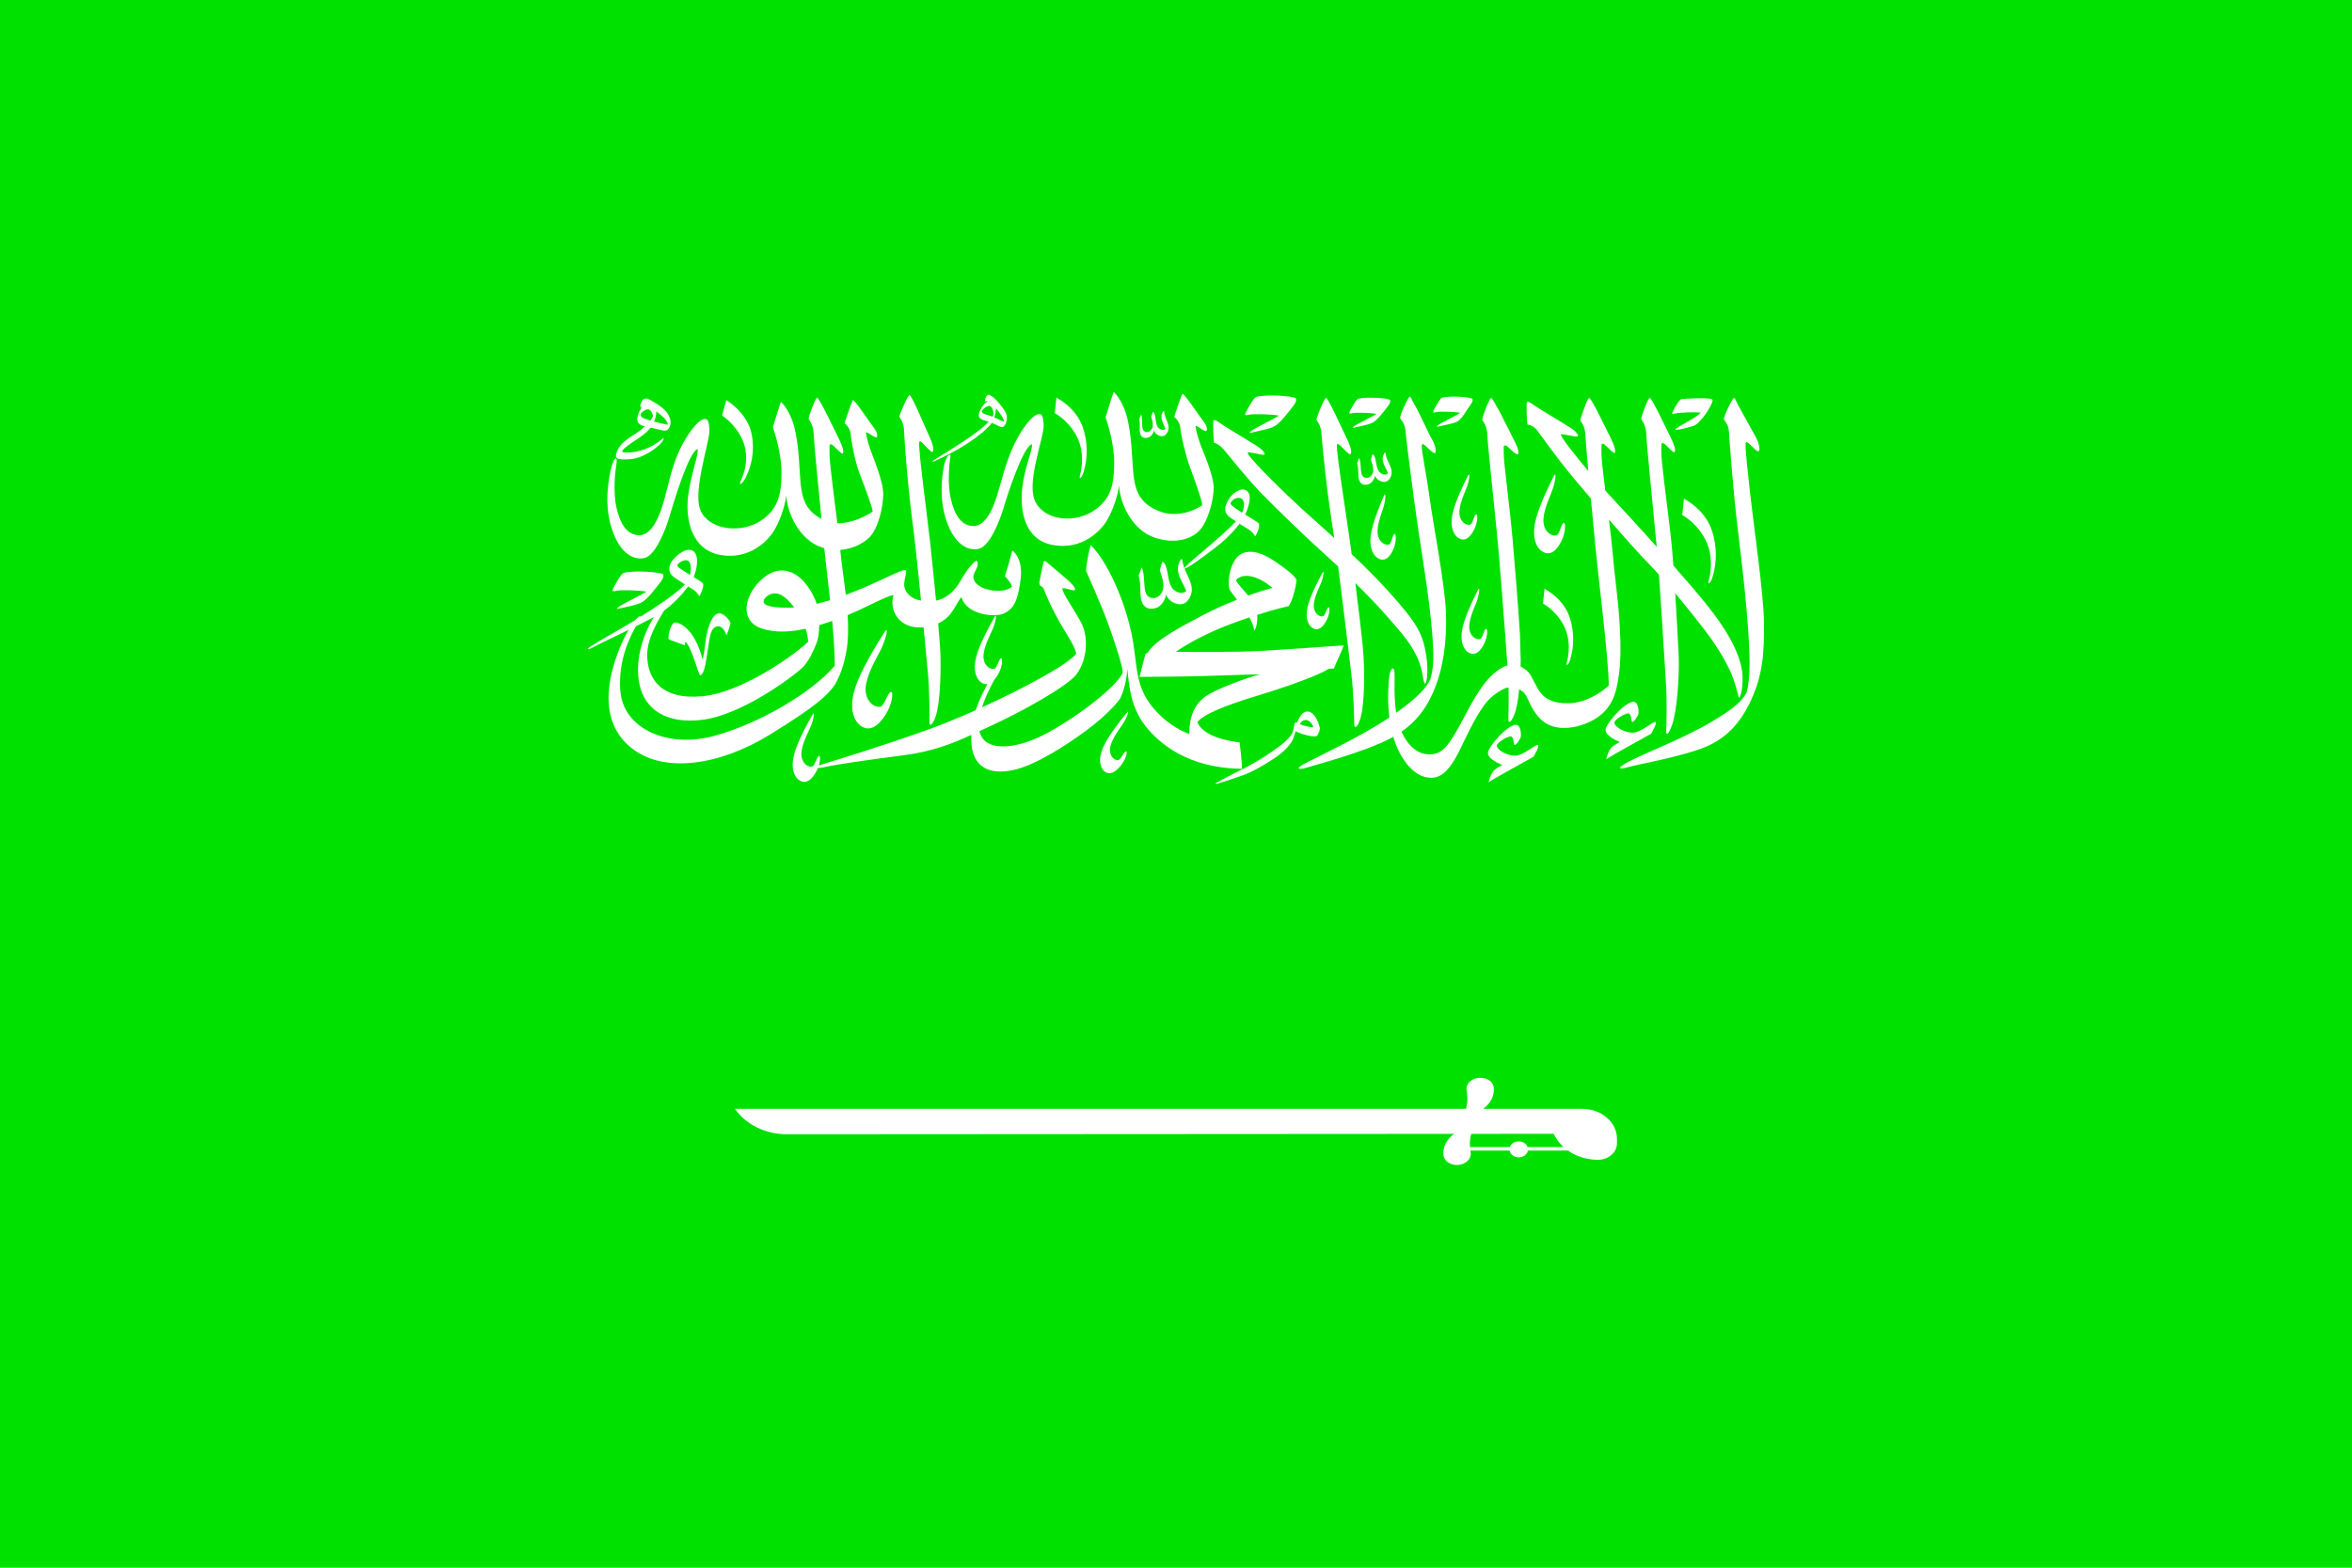
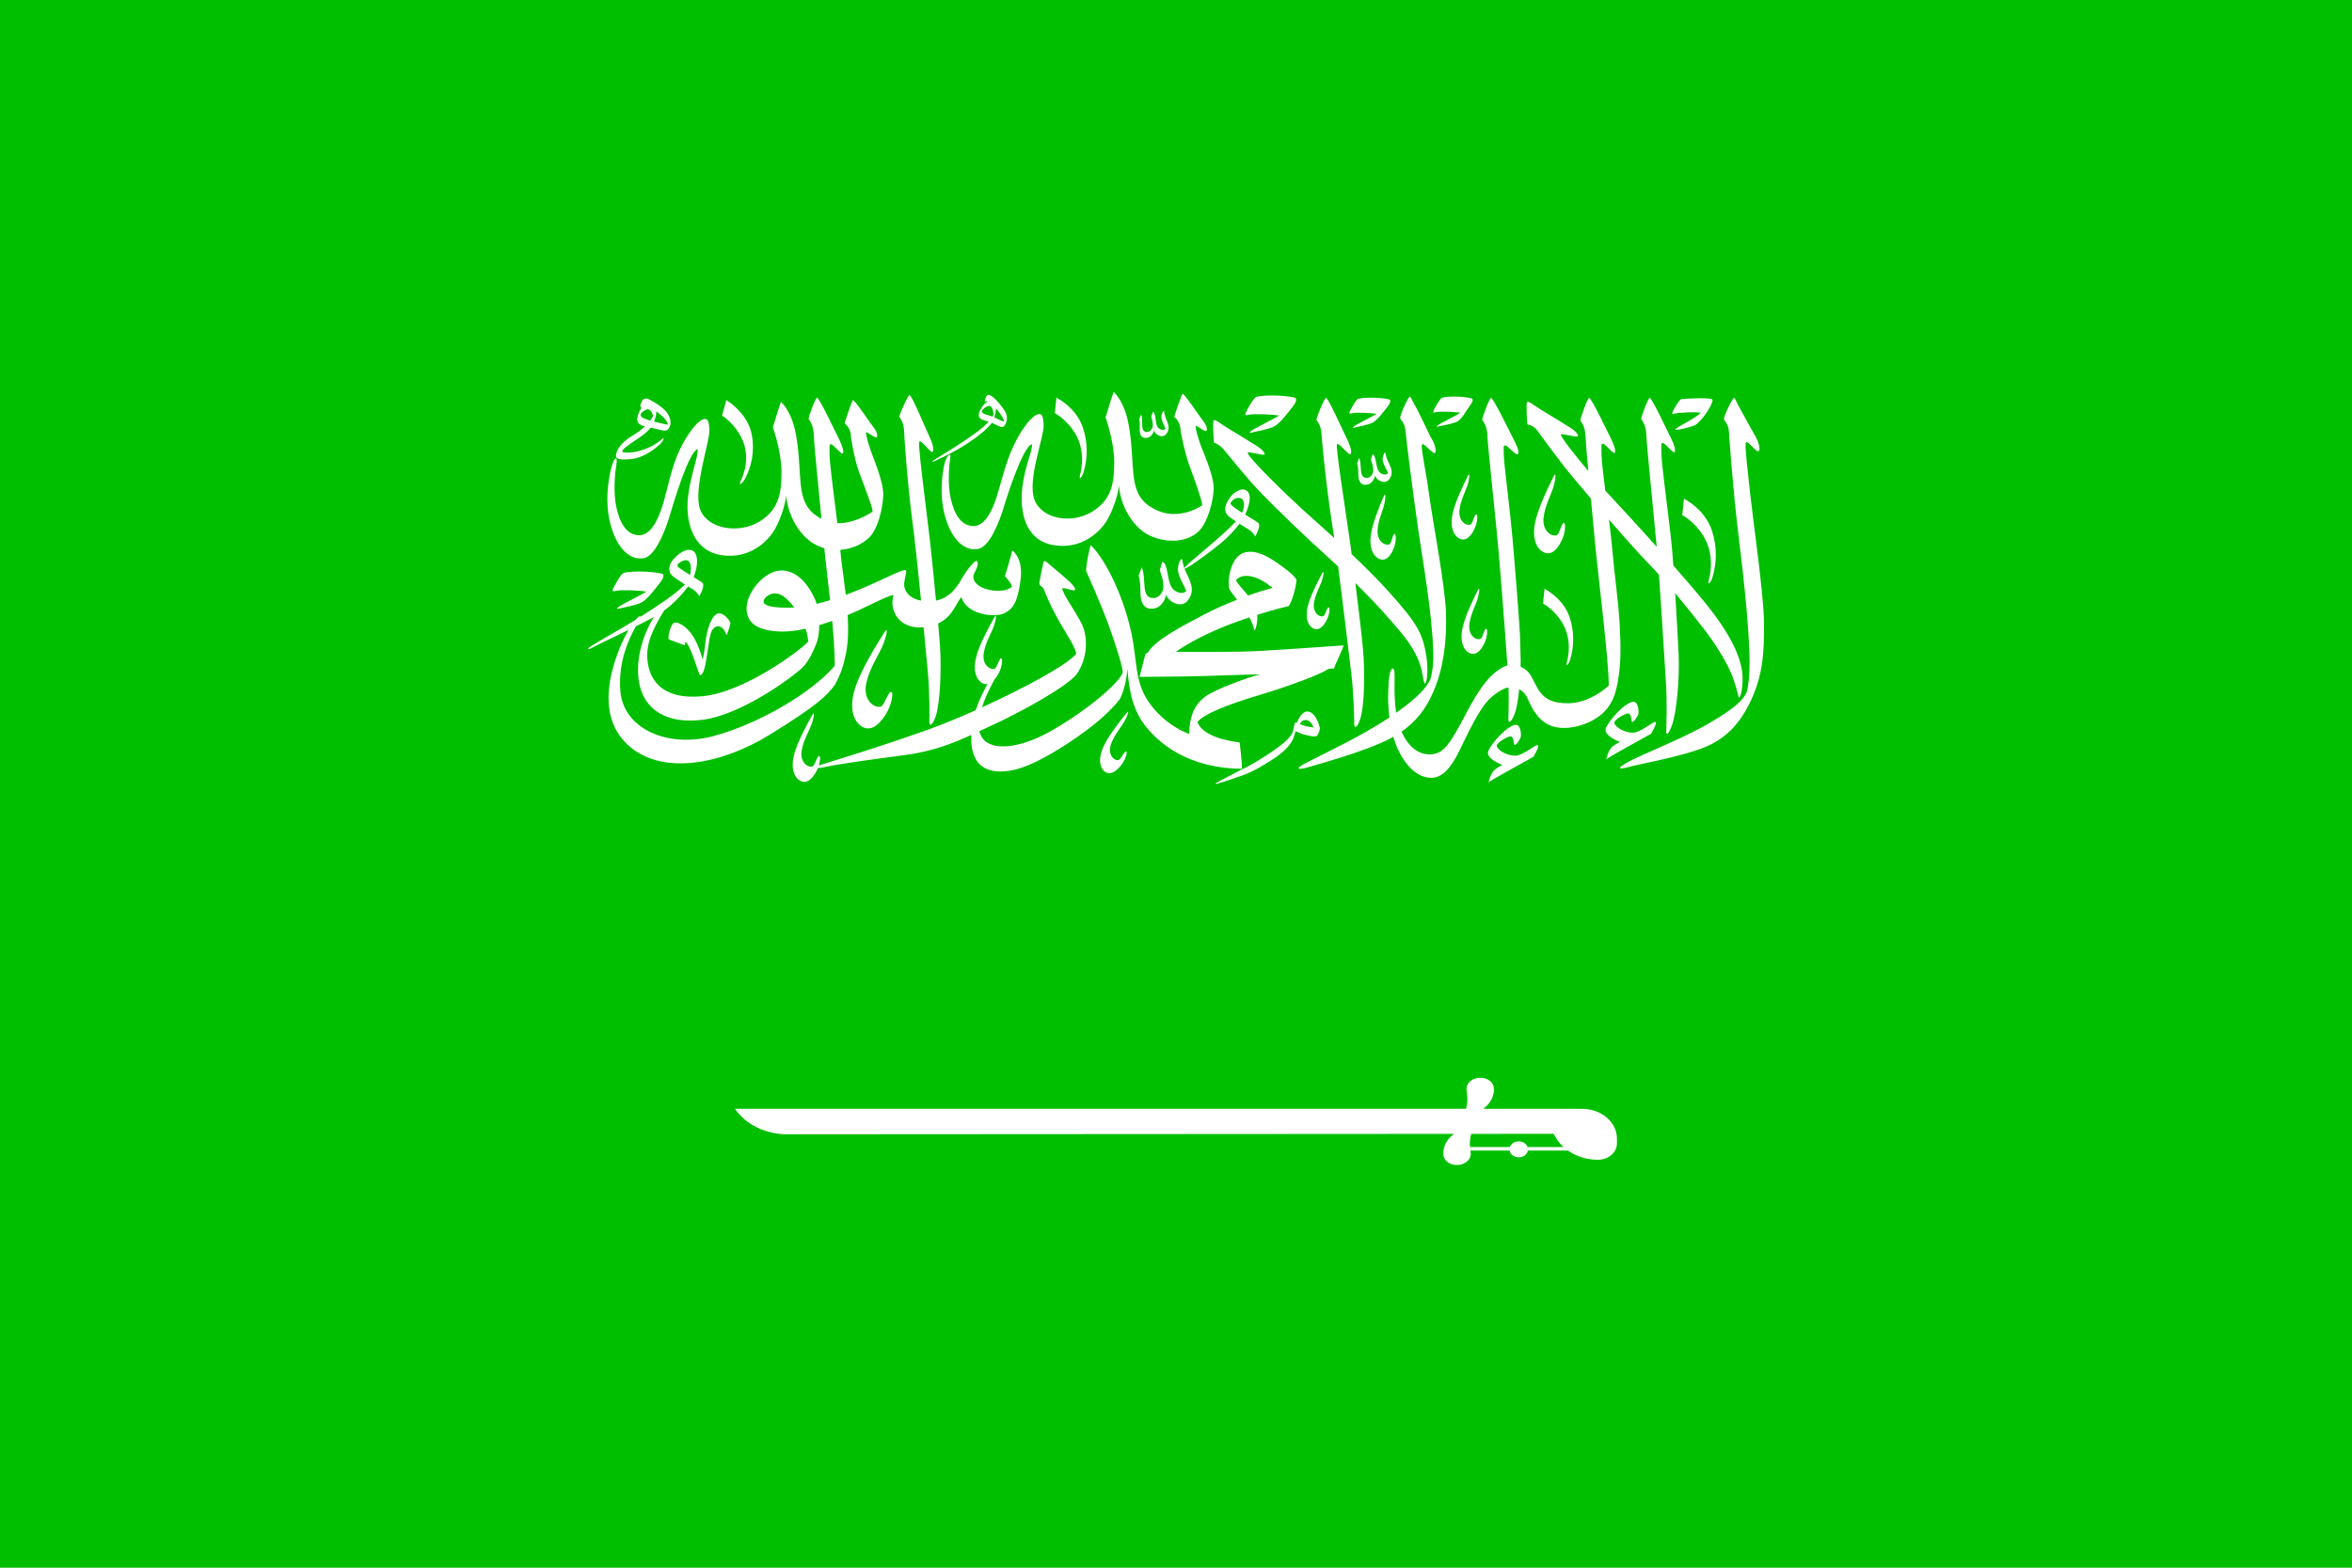
<svg xmlns="http://www.w3.org/2000/svg" width="900" height="600">
-   <path d="M0 600h900V0H0z" fill="#00E100" />
+   <path d="M0 600h900V0H0z" fill="#00BF00" />
  <path d="M675 238.324c-.063-10.54-4.152-38.931-5.19-48.455-1.036-9.525-2.08-18.165-1.828-20.189.247-1.952 3.252 2.715 4.84 3.092.822-.164.455-3.112-1.038-5.63-1.01-1.709-4.456-8.1-6.546-11.846-.983-1.773-1.203-2.8-1.676-3.019-.471-.217-4.276 7.458-3.86 8.31 1.038 1.56 1.75 2.304 1.912 5.059.164 2.755 1.589 22.427 3.405 37.338 1.367 11.249 4.366 35.484 4.473 50.552.03 4.915-.515 9.6-1.17 11.558-1.679 3.074-4.303 5.847-14.076 11.565-10.986 6.43-25.643 11.781-31.943 15.362-3.917 2.234-2.619 2.532.792 1.555 3.401-.978 20.992-4.11 29.538-7.721 8.022-3.399 13.23-9.084 17.182-17.378 4.881-10.254 5.253-18.955 5.185-30.153M640.987 158.261c.85-.329 7.88-.691 9.774-.301-1.244 1.778-9.675 5.713-9.71 6.435.23.486 5.823-.9 7.587-1.67 1.153-.693 1.923-1.767 2.777-2.658 2.016-2.32 4.407-6.622 3.805-7.162-.978-.871-10.562-.329-11.825-.15-.846.122-2.994 3.972-3.388 4.96-.386.987.131.875.98.546" fill="#fff" />
  <path d="M655.35 220.733a29.577 29.577 0 0 0-.167-17.325c-2.049-6.526-7.138-10.504-10.808-12.543l-.655 6.283s5.147 2.558 8.666 8.998c2.23 4.085 3.158 9.861 1.397 16.3-.293 1.599.85.718 1.567-1.714M600.9 252.24a26.66 26.66 0 0 0-.148-15.6c-1.846-5.877-6.429-9.46-9.735-11.29l-.591 5.656s4.634 2.304 7.803 8.098c2.01 3.675 2.844 8.884 1.263 14.68-.263 1.434.764.644 1.408-1.544M411.862 166.691c2.12 3.877 3 9.368 1.332 15.483-.28 1.517.8.684 1.487-1.625a28.143 28.143 0 0 0-.164-16.459c-1.948-6.201-6.782-9.977-10.27-11.91l-.615 5.967s4.889 2.428 8.23 8.544M284.25 168.697c1.78 4.174 1.9 9.809-.975 15.745-.559 1.491.802.785 1.945-1.446 2.333-4.561 3.643-10.27 2.46-16.575-1.214-6.483-6.084-10.902-9.73-13.295l-1.654 5.923s5.146 3.07 7.954 9.648" fill="#fff" />
  <path d="M319.526 261.983c2.263-4.2 3.205-7.025 4.21-12 .88-4.375.937-9.43.62-14.576 6.77-2.76 14.84-7.341 17.551-7.678-1.854 6.367 2.572 13.237 11.513 12.34.684 7.2 1.27 13.524 1.627 17.274.728 7.689.619 17.378.597 19.062-.03 1.691 1.194 1.372 2.451-2.396 1.676-5.045 2.194-18.218 1.586-26.93-.145-2.178-.392-5.118-.69-8.468 5.796-2.682 6.76-7.858 8.926-10.064 1.956 6.85 12.72 7.78 16.043 6.313 4.12-1.82 5.47-5.095 6.53-12.695 1.063-7.597-2.032-10.656-3.139-11.484-.11.92-2.805 9.848-2.805 9.848s2.556 2.7 2.685 4.027c-2.082 1.884-6.473 2-10.16.8-3.69-1.2-4.82-3.408-4.601-4.89.213-1.486 1.602-2.839 1.649-4.65.04-1.81-.827-1.286-2.304.317-1.476 1.606-2.43 3.05-4.473 6.496-1.67 2.818-4.382 6.257-9.165 7.24-.789-8.276-1.69-17.081-2.292-22.612-.315-2.92-3.462-28.153-3.687-30.976-.195-2.46-.559-5.359-.499-6.721.06-1.084.74-.654 1.792.48 1.054 1.133 2.898 3.108 3.215 2.954 1.074-.527-.024-3.807-1.43-6.744-1.402-2.945-6.19-14.564-7.195-15.043-.518-.243-3.75 6.909-3.941 8.317.5.88 1.81 2.266 1.857 6.207.016 1.099.723 11.461 1.703 21.26.858 8.652 1.994 16.863 2.104 17.817.78 6.605 1.728 15.914 2.63 25.066-5.191-.988-6.572-4.411-6.457-6.364.132-2.203 1.126-4.69.65-5.252-1-.6-6.95 2.725-15.246 6.298a156.799 156.799 0 0 1-7.738 3.1c-.723-6.238-1.676-12.169-2.06-16.704l-.046-.504c5.456-.352 9.923-3.107 11.956-5.73 2.539-3.28 4.314-10.03 4.486-15.2.173-5.177-4.004-14.64-4.998-17.649-1.003-3.01-1.52-5.098-1.608-6.138-.09-1.041 2.257 1.205 3.733 1.646 1 .2.655-1.966-.567-3.452-1.213-1.482-7.776-11.441-8.236-10.743-.282.41-2.912 7.737-3.084 8.859 1.035.684 2.246 2.568 2.33 4.373.088 1.806 1.534 9.745 3.137 14.157 1.608 4.411 5.031 12.874 5.248 15.202-2.446 1.724-8.015 4.644-13.523 4.47-.942-7.72-2.137-16.684-2.775-23.033-.246-2.454-.263-5.072-.224-6.44.03-1.084.81-.934 1.884.18 1.08 1.114 2.734 2.735 3.073 2.618.74-.245.099-2.704-1.366-5.624s-7.29-15.27-8.31-15.731c-.518-.236-3.126 6.7-3.29 8.116.52.876 1.854 2.231 1.985 6.171.105 3.138 1.633 18.515 2.942 32.058-5.45-2.818-7.31-6.847-7.984-13.611-.471-4.716-.518-13.402-2.2-20.668-.947-4.107-2.944-8.28-5.31-10.496-.565 1.365-3.085 9.744-3.085 9.744.822 2.406 3.377 10.507 3.29 17.527-.085 7.02-.638 13.883-8.505 18.61-7.861 4.731-19.653 2.85-22.565-4.53-2.911-7.384 3.561-25.899 3.476-30.27-.087-4.37-.868-4.973-2.695-4.251-1.824.721-5.558 4.935-8.773 11.79-3.216 6.86-4.646 15.357-6.473 21.133-1.821 5.777-4.738 11.63-9.252 11.305-4.514-.319-6.944-4.45-8.333-10.423-1.391-5.98-.54-13.853-.161-15.87.942-5.056-1.24-4.02-2.578 3.917-.827 4.895-1.649 12.712 1.263 20.895 2.906 8.182 7.861 11.233 12.203 10.188 4.344-1.041 8.162-11.23 9.51-15.805 1.345-4.569 7.362-24.86 10.77-25.859.476 2.287-2.649 9.659-3.649 18.282-.997 8.623 1.329 20.206 12.274 22.21 10.945 2.005 18.371-5.094 21.064-10.022 2.695-4.935 3.952-10.11 4.256-12.715.35 6.615 4.865 16.944 13.633 19.89l.903.26c.54 5.415 1.42 12.483 2.227 19.905a82.861 82.861 0 0 1-5.144 1.413c-.219-.711-.46-1.408-.753-2.048-2.676-5.757-7.105-11.062-13.243-10.695-6.27.372-13.107 8.74-12.808 14.85.197 4.11 2.46 7.484 10.688 8.347 3.758.398 7.748-.02 11.87-.92.581 1.7.948 3.39.99 4.929-2.608 3.049-24.184 19.322-40.339 20.887-16.155 1.563-21.082-6.906-21.244-15.407-.12-6.468 3.769-12.923 6.502-17.39 3.912-2.862 7.122-6.44 9.149-9.2.55.34 1.074.653 1.572.944 1.931 1.122 2.701 2.799 2.701 2.799.356-.547 2.016-3.536 1.367-4.997-.299-.36-1.759-1.258-3.514-2.325 1.843-4.593 1.818-9.18-.57-10.2-2.67-1.137-6.158 2.023-7.661 3.95a5.12 5.12 0 0 0-1.085 3.095c-.011 1.228.567 2.337 1.997 3.325 1.424.973 2.747 1.854 3.99 2.649-3.53 3.707-11.873 9.14-16.979 12.33-.189-.468-.937.026-1.942 1.21l-1.383.854c-4.073 2.492-13.84 7.965-15.76 9.304-1.924 1.343-.718 1.1 0 .8 1.355-.731 3.135-1.618 5.135-2.595 2.832-1.385 6.127-2.953 9.348-4.526a47.64 47.64 0 0 0-2.813 5.567c-3.843 9.073-10.055 27.879 3.383 39.194 12.857 10.831 34.956 6.71 53.283-4.546 18.33-11.259 22.288-15.217 25.153-19.31m-59.755-44.732c-.636-.469-.724-1.094-.206-1.53.66-.562 1.504-1.094 2.463-1.273 2.032-.378 2.843 1.957 2.027 5.594-1.545-.945-3.134-1.938-4.284-2.791m42.039 15.339c-9.332.043-9.762-1.651-9.587-2.735.173-1.079 3.079-4.04 6.766-2.087 1.558.828 3.314 2.56 4.938 4.736-.717.053-1.424.08-2.117.086m-28.582 49.075c-17.632 4.812-34.83-2.643-35.871-17.405-.797-11.272 3.314-19.765 5.965-24.552 2.529-1.25 4.917-2.466 6.892-3.555-4.615 7.433-7.316 17.387-5.511 25.82 2.043 9.553 10.354 15.344 24.424 13.475 13.931-1.846 32.768-15.095 38.109-20.092 1.627-1.803 2.7-3.429 4.163-6.741.603-1.36 1.45-3.155 1.764-5.184.206-1.322.315-2.735.34-4.173a102.378 102.378 0 0 0 4.933-1.624c.562 6.048.975 12.01 1 17.165-8.68 10.18-28.577 22.052-46.208 26.866M581.625 242.955c-.597-9.876-2.038-27.753-2.843-36.821-.712-8.071-2.112-19.133-3.136-28.87a52.124 52.124 0 0 1-.258-6.164c.03-1.078 1.11-.663 2.189.446s2.766 2.502 3.084 2.332c1.054-.547-.208-3.251-1.69-6.161-1.482-2.915-7.357-14.972-8.379-15.43-.52-.233-3.273 6.99-3.432 8.405.526.871 1.87 2.221 2.016 6.161.148 3.943 2.14 22.07 3.577 36.73.997 10.191 2.285 26.819 3.221 39.357-.046.02.885 11.92.986 13.257.576 7.699.277 17.385.22 19.067-.064 1.689 1.172 1.395 2.498-2.353 1.35-3.827 2.12-12.37 2.224-20.085zM531.563 208.38c-1.808.552-4.646-1.36-4.43-5.369.198-3.621 1.748-7.012 2.345-9.152.822-2.953.827-5.8.132-4.186-1.567 3.606-4.484 10.578-5.087 15.309-.605 4.73.929 7.78 3.013 8.82 2.597 1.304 4.467-.765 5.733-3.814 1.216-2.92.986-6.328.142-5.526-.706.839-.97 3.647-1.848 3.918M505.575 222.952c.959-2.547 1.183-5.044.446-3.674-1.662 3.07-4.776 9-5.689 13.12-.909 4.12.195 6.909 1.948 7.965 2.186 1.322 3.985-.372 5.347-2.968 1.3-2.484 1.366-5.5.567-4.847-.69.689-1.148 3.137-1.937 3.317-1.64.362-3.98-1.512-3.473-5.027.46-3.165 2.095-6.044 2.791-7.886M429.9 276.697c1.602-2.6 2.4-5.297 1.287-3.935-2.481 3.044-7.179 8.952-9.074 13.285-1.89 4.333-1.288 7.587.397 9.069 2.1 1.848 4.443.329 6.489-2.252 1.964-2.474 2.698-5.756 1.67-5.196-.9.63-1.93 3.221-2.837 3.27-1.865.09-4.018-2.394-2.698-6.137 1.194-3.378 3.607-6.22 4.766-8.103M562.575 200.798c-1.838.46-4.555-1.598-4.1-5.592.413-3.604 2.169-6.908 2.89-9.01 1.002-2.91 1.174-5.749.383-4.179-1.775 3.525-5.106 10.332-5.996 15.027-.89 4.693.455 7.815 2.476 8.963 2.52 1.428 4.503-.537 5.955-3.52 1.389-2.852 1.367-6.266.471-5.506-.753.805-1.183 3.594-2.079 3.817M562.013 249.791c2.514 1.429 4.508-.537 5.954-3.52 1.386-2.851 1.367-6.265.477-5.505-.759.8-1.189 3.593-2.085 3.816-1.838.458-4.56-1.598-4.1-5.591.414-3.604 2.167-6.911 2.89-9.01 1-2.91 1.172-5.754.383-4.18-1.78 3.526-5.105 10.333-5.996 15.023-.89 4.698.455 7.82 2.477 8.967M594.15 187.208c1.21-3.52 1.419-6.957.46-5.055-2.153 4.264-6.18 12.5-7.258 18.185-1.074 5.68.556 9.456 3.002 10.846 3.043 1.727 5.45-.65 7.206-4.257 1.674-3.451 1.65-7.587.57-6.662-.912.97-1.435 4.343-2.52 4.614-2.219.557-5.514-1.933-4.958-6.764.501-4.361 2.624-8.36 3.498-10.907" fill="#fff" />
  <path d="M337.32 248.093c1.98-4.29 2.698-8.585 1.24-6.299-3.261 5.118-9.405 15.028-11.503 22.048-2.101 7.022-.545 11.955 2.344 13.978 3.605 2.513 6.944-.212 9.62-4.545 2.561-4.156 3.07-9.36 1.594-8.32-1.274 1.115-2.375 5.304-3.772 5.524-2.87.45-6.683-3.049-5.352-9.063 1.205-5.427 4.4-10.219 5.829-13.323M614.625 290.625c1.517-1.243 14.714-8.352 17.144-9.795 0 0 2.484-4.052 1.74-4.483-.749-.43-5.567 3.95-8.563 4.072-3 .122-7.105-2.081-7.237-3.887.39-1.362 3.997-3.409 5.3-3.492 1.304-.076 1.093 2.892 1.529 3.254.435.357 2.17-2.049 2.388-3.051.214-1 .036-5.19-2.35-4.59-3.777.956-9.474 7.96-10.124 10.163-.654 2.209 2.866 4.13 5.435 5.177-.22.08-2.137 1.002-3.35 2.203 0 0-1.304 1.461-1.912 4.429M569.625 299.43c1.517-1.243 14.714-8.347 17.144-9.795 0 0 2.49-4.052 1.74-4.483-.749-.43-5.567 3.95-8.563 4.072-3 .122-7.105-2.081-7.237-3.887.39-1.362 3.997-3.409 5.3-3.487 1.304-.081 1.093 2.884 1.529 3.244.435.362 2.17-2.044 2.388-3.046.214-1 .03-5.19-2.35-4.59-3.777.96-9.474 7.96-10.124 10.168-.654 2.204 2.866 4.126 5.43 5.172-.214.08-2.132 1-3.345 2.203 0 0-1.304 1.461-1.912 4.429M468.263 172.02c1.183 1.375 8.934 11.224 15.007 17.415 6.07 6.197 16.475 16.226 24.12 23.099a294.932 294.932 0 0 1 4.646 4.277c1.928 14.804 4.158 33.643 5.094 41.433.923 7.67 1.06 17.357 1.08 19.043.016 1.69 1.232 1.345 2.388-2.446 1.55-5.088 1.728-18.261.907-26.963-.51-5.373-1.712-15.44-2.876-24.721 4.514 4.46 8.778 8.884 11.652 12.196 5.283 6.08 9.729 10.667 12.438 17.203 1.917 4.624 1.723 8.304 2.509 9.03.68.628 1.43-4.905.591-10.271-1.358-8.714-3.22-12.409-14.407-24.85-4.268-4.757-9.291-9.728-14.202-14.375-.19-1.433-.362-2.76-.518-3.938-.389-2.91-4.18-28.066-4.478-30.885-.255-2.454-.702-5.343-.666-6.708.027-1.087.718-.664 1.802.446 1.08 1.106 2.97 3.043 3.29 2.874 1.057-.547-.12-3.796-1.602-6.711-1.477-2.91-6.563-14.422-7.585-14.878-.518-.233-3.566 6.987-3.722 8.4.528.871 1.87 2.229 2.016 6.164.04 1.099 1.016 11.446 2.24 21.216 1.085 8.633 2.427 16.82 2.567 17.768l.005.073c-5.064-4.619-9.526-8.542-12.232-11.006-6.328-5.75-20.302-19.398-20.864-21.442-.126-.645.959-.248 2.953.071 2.002.322 3.782 1.003 3.462.02-.145-.463-.912-1.607-2.821-2.788-1.912-1.182-6.81-4.246-10.453-6.414-3.65-2.165-5.459-3.981-6.212-3.462-.372.256-.04 7.673.178 8.598.912.078 2.515 1.152 3.692 2.532" fill="#fff" />
  <path d="M478.237 158.681c1.499-.329 8.598-.15 11.176.393-1.08.75-8.343 4.419-9.779 5.293-1.427.876-1.788 1.382-1.07 1.296 2.081-.577 6.773-1.296 9.022-2.469 2.12-.993 5.733-5.835 7.138-7.64 1.397-1.806 1.397-2.707 1.04-3.191-1.434-.78-10.687-1.563-15.149-.456-1.235.838-3.651 5.303-4.007 6.232-.356.935.131.871 1.63.542M517.725 158.1c1.21-.266 6.933-.122 9.006.314-.868.605-6.719 3.563-7.875 4.272-1.158.702-1.446 1.112-.868 1.041 1.679-.46 5.462-1.04 7.272-1.99 1.707-.8 4.618-4.703 5.75-6.154 1.125-1.459 1.125-2.183.838-2.57-1.15-.636-8.61-1.264-12.206-.37-.997.673-2.939 4.272-3.226 5.021-.293.75.104.702 1.309.436M549.825 157.688c1.205-.266 6.927-.122 9 .314-.862.605-6.716 3.563-7.874 4.267-1.153.706-1.441 1.116-.863 1.046 1.679-.461 5.755-1.046 7.565-1.991 1.71-.8 3.734-4.703 4.865-6.159 1.131-1.453 1.131-2.183.838-2.565-1.15-.636-8.023-1.264-11.614-.375-.997.679-2.944 4.277-3.232 5.027s.104.701 1.315.435M529.8 173.321c-1.9 2.994.482 5.41 1.35 7.828-1.172 1.071-2.974.094-3.577-.846-1.282-1.927-.852-5.855-2.361-6.46-.386 1.061-.638 2.239-.638 2.239s1.148 2.686.86 4.464c-.184 1.074-1.131 2.328-2.383 2.353-3.336.08-1.693-4.857-2.98-7.656-.263.684-.452 1.419-.759 2.06.236.729.364 1.752.403 2.342.076 1.172-.017 2.436.183 3.436.277 1.416 1.063 2.355 2.263 2.446 2.492.198 3.629-1.82 4.004-3.477.43 1.69 3.725 3.55 5.347 1.477 2.147-2.735.43-5.078-.671-7.65-.794-1.902-.564-3.15-1.041-2.556M436.162 165.382c.173 1.231.806 2.072 1.838 2.199 2.131.27 3.21-1.424 3.613-2.832.282 1.472 3.038 3.204 4.536 1.487 1.98-2.272.608-4.358-.219-6.62-.592-1.676-.337-2.74-.775-2.246-1.78 2.497.161 4.682.794 6.802-1.063.871-2.566-.043-3.043-.871-1.013-1.715-.46-5.08-1.726-5.665-.383.901-.654 1.902-.654 1.902s.857 2.362.523 3.88c-.205.919-1.08 1.96-2.164 1.932-2.873-.064-1.224-4.252-2.205-6.711-.255.575-.455 1.205-.753 1.737.173.643.235 1.524.235 2.039.022 1.012-.12 2.091 0 2.967M504.15 281.362c.32-.509 1.027-1.906.85-2.861s-1.349-4.938-3.62-5.936c-2.256-.998-3.965 1.094-5.047 4.004l-.75-.018c-.179.43-.403 1.074-.582 2.236-.252 1.679-.728 2.76-3.607 5.374-2.421 2.188-10.266 7.443-15.35 9.912-5.089 2.474-8.751 4.609-10.101 5.257-1.345.638-.954.876.391.474 1.342-.4 8.097-2.576 10.79-3.685 2.687-1.117 5.973-2.953 9.934-5.523 4.405-2.857 7.037-5.713 7.922-8.246.63-1.805.791-2.527.791-2.527s1.655.977 4.462 1.618c2.797.643 3.591.436 3.917-.078m-3.796-5.66c1.246.473 2.005 1.83 2.23 2.654-1.43.032-4.063-.694-5.183-1.2.674-1.305 1.846-1.87 2.953-1.454" fill="#fff" />
  <path d="M474.338 284.164c-3.906-.542-13.748-2.039-16.156-7.752 2.022-2.948 11.332-6.68 22.995-10.173 11.663-3.484 23.85-8.007 27.125-10.19.718-.243 2.106-.17 2.106-.17.587-1.689 3.515-7.62 3.698-8.86-3.26.184-23.35 1.66-32.274 2.14-8.93.48-26.126.364-31.856.3 3.514-2.527 11.855-7.46 23.775-11.669 1.545-.547 2.975-1.04 4.309-1.486.991 1.767 1.728 3.515 1.882 5.037.758-.78 1.328-3.366 1.136-6.02 6.95-2.218 10.53-2.953 12.074-3.37.975-1.264 2.704-6.375 2.961-10.09-1.038-1.891-4.29-4.247-7.182-6.27-3.985-2.783-8.283-5.21-12.572-4.148-5.864 1.438-7.04 12.211-5.673 14.496.436.721 1.468 2 2.687 3.578-4.284 1.684-8.765 3.664-12.714 5.746-8.798 4.634-18.62 9.704-21.486 14.579l-.821.4c-.23.461-2.044 8.005-2.307 8.818 1.83-.063 15.492-.038 25.008-.334 9.51-.304 17.826-.606 21.083-.606-4.824 1.143-17.465 5.84-21.1 8.603-3.634 2.77-5.919 6.982-5.979 14.202-3.388-1.327-9.685-4.358-15.051-11.616-5.982-8.089-4.744-16.408-7.138-27.325-3.479-15.843-10.907-29.22-15.533-33.311-1.559 5.591-1.759 9.805-1.759 9.805s5.796 12.814 8.73 20.994c2.933 8.182 5.44 16.243 5.316 18.048-2.416 5.298-16.716 16.395-28.634 22.89-11.302 6.16-21.258 6.823-24.786 2.437-.693-.856-1.164-1.869-1.43-3.016 1.534-.717 3.073-1.439 4.651-2.16 10.162-4.63 28.21-14.374 32.439-19.487 4.563-6.197 4.5-14.921 1.824-19.915-2.665-4.992-6.845-10.77-7.17-12.814-.255-.965 2.714.392 4.467.484.849-.064.424-1.206-1.397-3.012-1.457-1.438-7.092-6.105-9.245-7.926-.54-.463-.942-.276-1.051.213-.42 1.864-1.277 5.855-1.608 7.825l.23.993c.619.367 1.331.78 1.676 1.81.488 1.461 2.194 5.539 4.99 10.685 2.803 5.143 6.851 10.82 7.248 13.687-3.292 4.199-19.894 13.14-36.065 20.51 1-3.1 2.577-6.604 4.67-10.497.594-.658 1.137-1.47 1.64-2.388 1.614-2.947 1.77-6.551.792-5.789-.838.808-1.44 3.733-2.4 3.93-1.963.403-4.719-1.889-4.026-6.08.628-3.78 2.65-7.194 3.523-9.38 1.21-3.024 1.542-6.012.624-4.386-2.062 3.631-5.932 10.667-7.121 15.582-1.183 4.908.074 8.263 2.147 9.562.775.494 1.518.649 2.224.552-1.418 2.7-3.171 6.012-4.45 9.963-6.503 2.91-12.83 5.51-18.068 7.384-18.825 6.74-32.241 10.71-41.625 13.658l-.367.164c.69-2.23.597-4.135-.143-3.563-.838.813-1.438 3.738-2.396 3.93-1.964.403-4.72-1.886-4.03-6.08.63-3.78 2.652-7.19 3.526-9.377 1.205-3.021 1.539-6.015.624-4.386-2.065 3.631-5.933 10.666-7.121 15.579-1.187 4.91.07 8.266 2.141 9.567 2.58 1.621 4.78-.367 6.467-3.441l.592-1.264c.586 0 1.575-.137 3.051-.466 4.3-.967 15.052-2.527 29.834-4.454 10.946-1.424 18.503-4.43 25.808-7.775a29.89 29.89 0 0 0-.006 2.48c.398 10.03 6.971 12.862 15.961 10.985 8.672-1.82 20.765-9.773 28.013-15.136 7.557-5.592 11.917-10.588 13.03-12.33 2.015-4.273 2.569-8.993 2.706-11.22.66 6.134 1.194 14.623 6.995 21.904 5.341 6.7 16.287 16.05 36.874 16.306.068-2.449-.913-10.094-.913-10.094m-1.36-62.156c2.946-3.307 9.235-1.144 13.955 3.05-2.419.567-5.703 1.577-9.327 2.871-2.153-2.596-4.555-5.098-4.629-5.92M357.236 176.663c1.337-.61 5.426-2.45 9.834-5.017 4.398-2.55 8.532-5.64 10.553-7.694.775-.787 1.466-1.403 1.907-2.135 1.32.547 2.23 1.115 2.796 1.338.852.329 1.989.802 2.728-1.624.737-2.423-.24-3.988-1.681-5.857-1.22-1.568-3.153-3.923-4.723-4.508-1.33-.499-1.964 2.474-1.76 2.4h.89l.172.084c-1.833.925-3.251 3.802-3.394 4.812-.145 1.1.063 1.91 2.693 2.586l1.057.311c-2.194 2.598-6.283 5.285-9.07 7.19-3.952 2.71-9.561 6.095-11.158 7.073-1.597.972-1.463 1.279-.844 1.04m23.754-19.089.142-1.299c1.849 2.107 3.221 4.614 3.084 4.969-.849.068-1.906-.717-3.755-1.507a15.88 15.88 0 0 0 .529-2.163m-5.309.003c-.01-.395.701-1.494 2.208-2.095 1.504-.605 2.17 1.084 2.3 3.14l-.446.824-1.356-.469c-1.435-.42-2.405-.658-2.706-1.4" fill="#fff" />
  <path d="M455.813 216.326c2.169-1.433 8.132-5.738 11.515-8.56 2.352-1.96 5.116-4.846 6.992-7.288a89.775 89.775 0 0 0 3.276 2.026c1.929 1.127 2.704 2.799 2.704 2.799.356-.547 2.016-3.54 1.367-4.997-.39-.476-2.761-1.861-5.185-3.345 1.23-2.76 2.922-7.534.498-9.205-2.073-1.419-5.571.929-7.19 3.975-1.337 2.523-1.51 4.663 1.04 6.415.718.494 1.406.96 2.08 1.403-2.572 2.814-7.31 6.977-10.683 9.81-4.188 3.505-8.148 6.942-8.839 7.762l-.2.32c-.914-2.548-.665-4.12-1.344-3.275-2.934 4.601.742 8.33 2.079 12.052-1.808 1.64-4.577.134-5.506-1.302-1.978-2.973-1.317-9.01-3.632-9.945-.597 1.631-.986 3.447-.986 3.447s1.761 4.135 1.315 6.865c-.277 1.652-1.74 3.584-3.66 3.617-5.138.131-2.605-7.47-4.588-11.776-.402 1.056-.69 2.185-1.172 3.163.364 1.132.564 2.702.616 3.611.132 1.806-.016 3.743.288 5.293.424 2.178 1.635 3.626 3.484 3.76 3.832.312 5.582-2.803 6.163-5.343.66 2.598 5.736 5.455 8.23 2.27 3.307-4.212.66-7.818-1.03-11.78l-.199-.513c.236.083 1.12-.304 2.567-1.259m14.988-23.713c1.27-2.358 3.947-2.558 4.75-1.322.637.982.69 2.9-.27 4.923-2.36-1.482-4.467-2.933-4.48-3.601" fill="#fff" />
  <path d="M372.161 201.334c-4.514-.32-6.943-4.455-8.332-10.429-1.391-5.974-.54-13.852-.162-15.87.378-2.016-1.75-.975-2.577 3.92-.822 4.89-1.649 12.71 1.263 20.897 2.906 8.177 7.86 11.229 12.202 10.183 4.342-1.04 8.163-11.229 9.51-15.8 1.345-4.573 7.363-23.224 10.77-24.227.477 2.287-2.648 8.022-3.648 16.645-.994 8.623.737 19.933 11.682 21.939 10.945 2.008 18.371-5.093 21.064-10.029 2.695-4.928 3.952-10.11 4.256-12.712.35 6.617 4.865 16.949 13.632 19.894 8.472 2.847 14.945.24 17.804-3.449 2.54-3.277 4.608-10.026 4.786-15.202.172-5.171-4.298-14.635-5.298-17.648-1.002-3.006-1.52-5.093-1.608-6.134-.085-1.04 2.263 1.206 3.74 1.646.999.2.648-1.965-.568-3.452-1.213-1.481-7.782-11.44-8.242-10.747-.282.415-2.911 7.742-3.084 8.863 1.041.684 2.246 2.568 2.337 4.374.082 1.805 1.821 9.745 3.429 14.156s4.733 12.875 4.952 15.202c-3.125 2.203-10.165 5.007-16.85 2.165-6.687-2.851-8.82-6.982-9.557-14.361-.471-4.715-.518-13.402-2.2-20.664-.947-4.106-2.944-8.279-5.316-10.495-.56 1.36-3.079 9.745-3.079 9.745.822 2.406 3.377 10.507 3.295 17.527-.09 7.015-.644 13.88-8.51 18.61-7.861 4.731-19.061 2.847-21.973-4.535-2.912-7.38 3.56-23.982 3.476-28.353-.088-4.37-.874-4.976-2.695-4.252-1.825.722-5.564 4.936-8.774 11.791-3.215 6.86-4.642 13.716-6.472 19.492-1.822 5.776-4.739 11.629-9.253 11.31M241.095 175.748c5.555-.403 10.25-4.615 11.463-5.734 1.216-1.127 1.87-2.806 1-2.168-6.426 5.736-15.024 5.898-15.506 4.934.219-.963 2.481-2.528 5.782-4.731 2.005-1.34 3.791-2.596 5.128-4.376l.364.063c2.446.537 5.27 1.606 6.133.75 1.405-1.385 1.591-3.654.068-6.1-1.287-2.077-4.29-4.01-6.897-5.405-2.602-1.388-3.106.828-3.44 1.618-.32.737-.19 1.365.361 1.38-.838 1.143-1.435 2.614-1.654 3.83-.142.785-.027 1.428.293 1.957.093.15.575.74 1.487 1.089l1.132.352c-1.948 1.798-4.191 3.206-5.369 3.918-2.125 1.284-4.645 3.53-5.426 5.852-.783 2.33-.48 3.173 5.081 2.77m9.82-16.384.213-1.185v-.76c1.761 1.281 4.577 3.707 4.405 5.161-1.115-.253-3.24-.702-5.26-1.22.258-.606.469-1.27.642-1.996m-5.221.37c-1.296-1.034-.033-2.064 1.115-2.728 1.482-.856 2.35-.15 3.109 2.097a9.096 9.096 0 0 1-1.077 1.869c-1.153-.357-2.777-.93-3.147-1.238M257.76 238.481c-1.597 1.385-2.216 5.893-1.89 6.164.323.271 5.314 1.955 6.094 2.32l.357-1.358c2.377 2.135 5.012 12.787 5.598 12.817.586.028 1.436-1.205 1.992-4.034.512-2.624 1.024-6.549 1.558-9.745.499-2.925 1.274-4.599 3.032-4.933 1.761-.33 3.065 1.927 3.52 3.462 0 0 1.235-2.95 1.498-4.784-.293-.965-3.032-4.601-5.278-3.398-2.249 1.205-3.657 6.308-4.111 9.499-.458 3.185-.808 7.136-1.362 7.77-.58-2.72-2.44-7.588-4.686-10.323-2.526-3.064-5.478-4.189-6.322-3.457M236.471 233.036c2.085-.572 6.777-1.291 9.023-2.464 2.117-.992 5.73-5.834 7.132-7.64 1.4-1.806 1.403-2.712 1.047-3.19-1.433-.786-10.688-1.563-15.153-.457-1.233.833-3.646 5.298-4.002 6.233-.361.929.132.87 1.627.541 1.499-.334 8.601-.154 11.17.388-1.07.755-8.335 4.424-9.77 5.298-1.43.87-1.791 1.382-1.074 1.291M666.787 258.885c-.213-5.412-2.865-13.72-12.944-26.469-3.479-4.401-8.374-10.13-13.537-15.997-.142-2-.285-3.829-.413-5.4-.677-8.075-2.97-24.55-3.956-34.29-.24-2.457-.26-5.07-.224-6.435.035-1.084.816-.94 1.89.174 1.073 1.112 2.728 2.735 3.073 2.624.734-.253.096-2.712-1.37-5.627-1.462-2.92-6.992-14.729-8.009-15.187-.523-.233-3.13 6.7-3.292 8.119.518.871 1.854 2.226 1.983 6.169.137 3.94 2.514 27.213 3.881 41.878l.074.818c-7.718-8.617-14.988-16.475-17.979-19.661-.518-.552-1.087-1.18-1.701-1.854-.488-3.923-.937-7.66-1.246-10.748a52.793 52.793 0 0 1-.225-6.434c.025-1.082.81-.935 1.885.18 1.079 1.111 2.728 2.734 3.073 2.618.734-.248.096-2.707-1.372-5.627-1.46-2.92-7.226-15-8.248-15.458-.517-.233-3.246 7.253-3.407 8.66.523.877 1.857 2.232 1.988 6.175.052 1.674.488 6.749 1.069 13.153-5.117-6.08-10.127-12.447-10.483-13.74-.126-.639.956-.246 2.958.078 1.994.319 3.865.92 3.545-.068-.15-.459-.912-1.604-2.822-2.789-1.911-1.182-6.809-4.247-10.452-6.41-3.651-2.164-5.459-3.985-6.212-3.466-.373.256-.041 7.678.173 8.597.917.084 2.613.765 3.692 2.209 1.09 1.443 8.07 11.228 13.588 17.846a976.143 976.143 0 0 0 6.988 8.265c.57 6.096 1.167 12.394 1.66 17.656 1.12 12.004 5.146 43.662 5.185 53.95-2.972 2.79-9.05 6.679-15.304 6.76-6.253.078-9.682-1.568-12.202-6.217-.778-1.441-1.501-2.89-2.219-4.201-1.703-3.118-5.505-4.868-9.17-4.01l-.559.15-.997.479c-2.482 1.299-5.048 3.477-7.557 6.855-4.339 5.86-7.11 12.216-10.32 17.722-3.345 5.733-5.912 9.58-11.779 8.66-4.13-.648-7.267-4.19-9.2-8.549 5.431-3.758 9.375-8.66 12.26-15.455 3.755-8.83 5.094-18.785 4.76-29.979-.32-10.535-5.122-35.32-6.39-44.818-1.266-9.504-3.084-17.304-2.873-19.333.197-1.957 3.314 2.652 4.91 2.996.817-.182.379-3.122-1.172-5.607-1.051-1.689-4.382-9.372-6.562-13.077-1.025-1.753-1.271-2.768-1.748-2.976-.471-.215-4.1 7.537-3.662 8.38 1.074 1.535 1.808 2.267 2.032 5.017.23 2.75 2.717 22.938 4.892 37.806 1.638 11.219 5.257 31.597 5.722 46.66.154 4.915-.548 8.443-1.156 10.413-1.561 3.019-4.106 6.372-13.046 12.736-1.38-8.993.12-16.299-1.189-16.975-1.476.16-1.712 4.35-1.879 9.522-.082 2.388.022 5.695.471 9.248-10.98 7.34-25.487 14.022-32.299 17.59-3.996 2.097-2.555 2.586.827 1.54 3.383-1.051 21.973-5.926 31.897-11.145l1.068-.593c.504 1.75 1.115 3.444 1.866 5.007 3.338 6.939 8.11 11.059 13.279 10.656 4.347-.334 7.5-4.986 10.25-10.535 2.78-5.616 7.477-16.283 12.084-20.251 1.77-1.53 3.6-2.74 5.38-3.467 0 0 3.147-1.051 6.042.84 1.038.684 1.813 1.657 2.304 2.746 1.142 2.5 2.492 5.68 5.253 8.344 4.865 4.685 12.687 3.718 18.555.993 5.858-2.728 8.85-6.982 10.153-12.037 2.224-8.648 1.868-17.509 1.444-25.38-.49-8.982-1.926-18.162-2.742-27.89-.263-3.127-.775-7.477-1.364-12.195 5.714 6.594 11.646 13.287 15.246 16.947 1.24 1.263 2.55 2.666 3.895 4.148 1.073 14.723 2.106 33.147 2.651 40.878.54 7.704.192 17.388.129 19.072-.066 1.684.87 1.395 2.216-2.343 1.802-5.017 2.933-18.173 2.539-26.897-.236-5.184-.753-14.634-1.312-23.574a402.649 402.649 0 0 1 11.383 14.182c4.87 6.376 9.343 13.958 10.907 18.689 1.562 4.735 1.734 6.138 2.038 6.982s1.65-2.611 1.436-8.023M584.55 439.013c-.44-1.259-1.787-2.182-3.398-2.182s-2.955.923-3.398 2.182H562.5a13.645 13.645 0 0 1 .476-5.05l31.493-.019.877 1.478a15.722 15.722 0 0 0 2.952 3.59zm20.848-14.635h-37.845c2.909-2.1 4.434-5.162 4.025-8.261-.261-1.953-2.196-3.412-4.555-3.61h-1.185c-2.87.28-4.951 2.349-4.648 4.62l.115.874.14 1.344a13.631 13.631 0 0 1-.47 5.033H281.236c4.154 6.044 11.728 9.75 19.906 9.744l255.266-.157c-2.92 2.102-4.45 5.17-4.038 8.275.302 2.272 2.87 3.89 5.74 3.61 2.867-.28 4.948-2.349 4.649-4.624l-.116-.87h15.002c.264 1.464 1.726 2.587 3.507 2.587s3.244-1.123 3.51-2.588h15.26v-.035c3.187 2.26 7.236 3.56 11.52 3.56 4.03 0 7.295-2.8 7.295-6.255v-1.808c0-6.316-5.97-11.44-13.338-11.44" fill="#fff" />
</svg>
